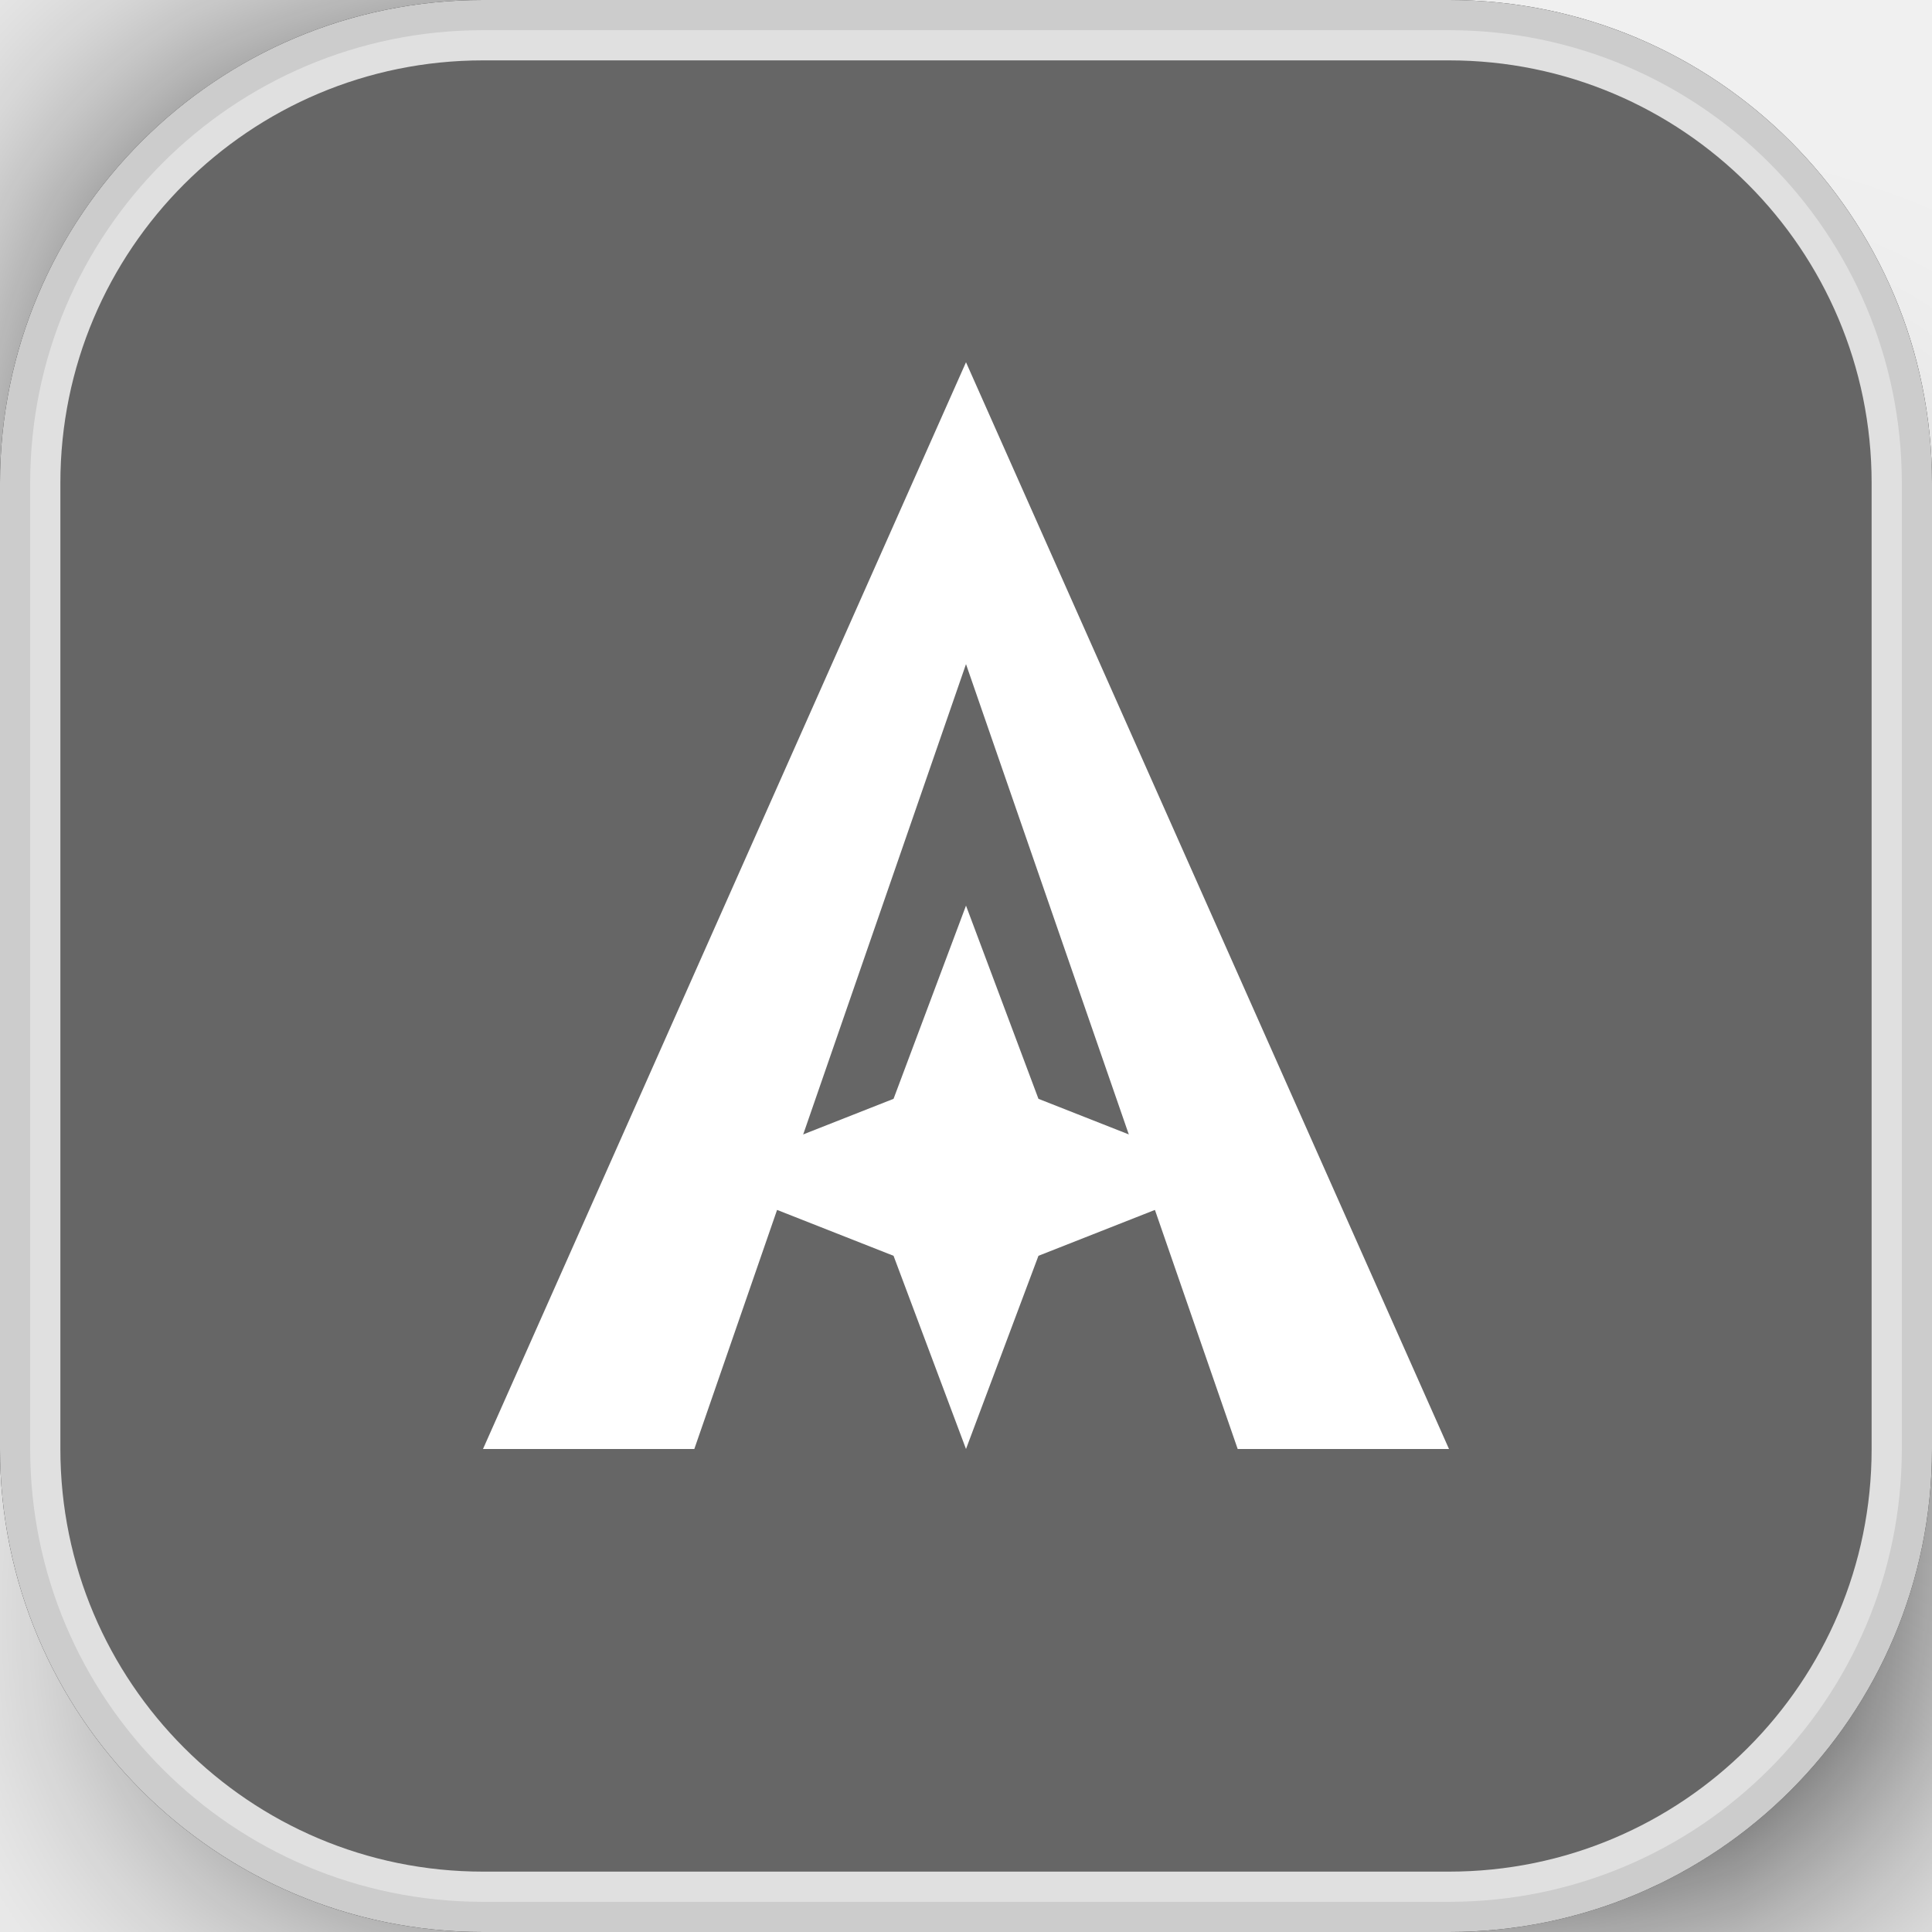
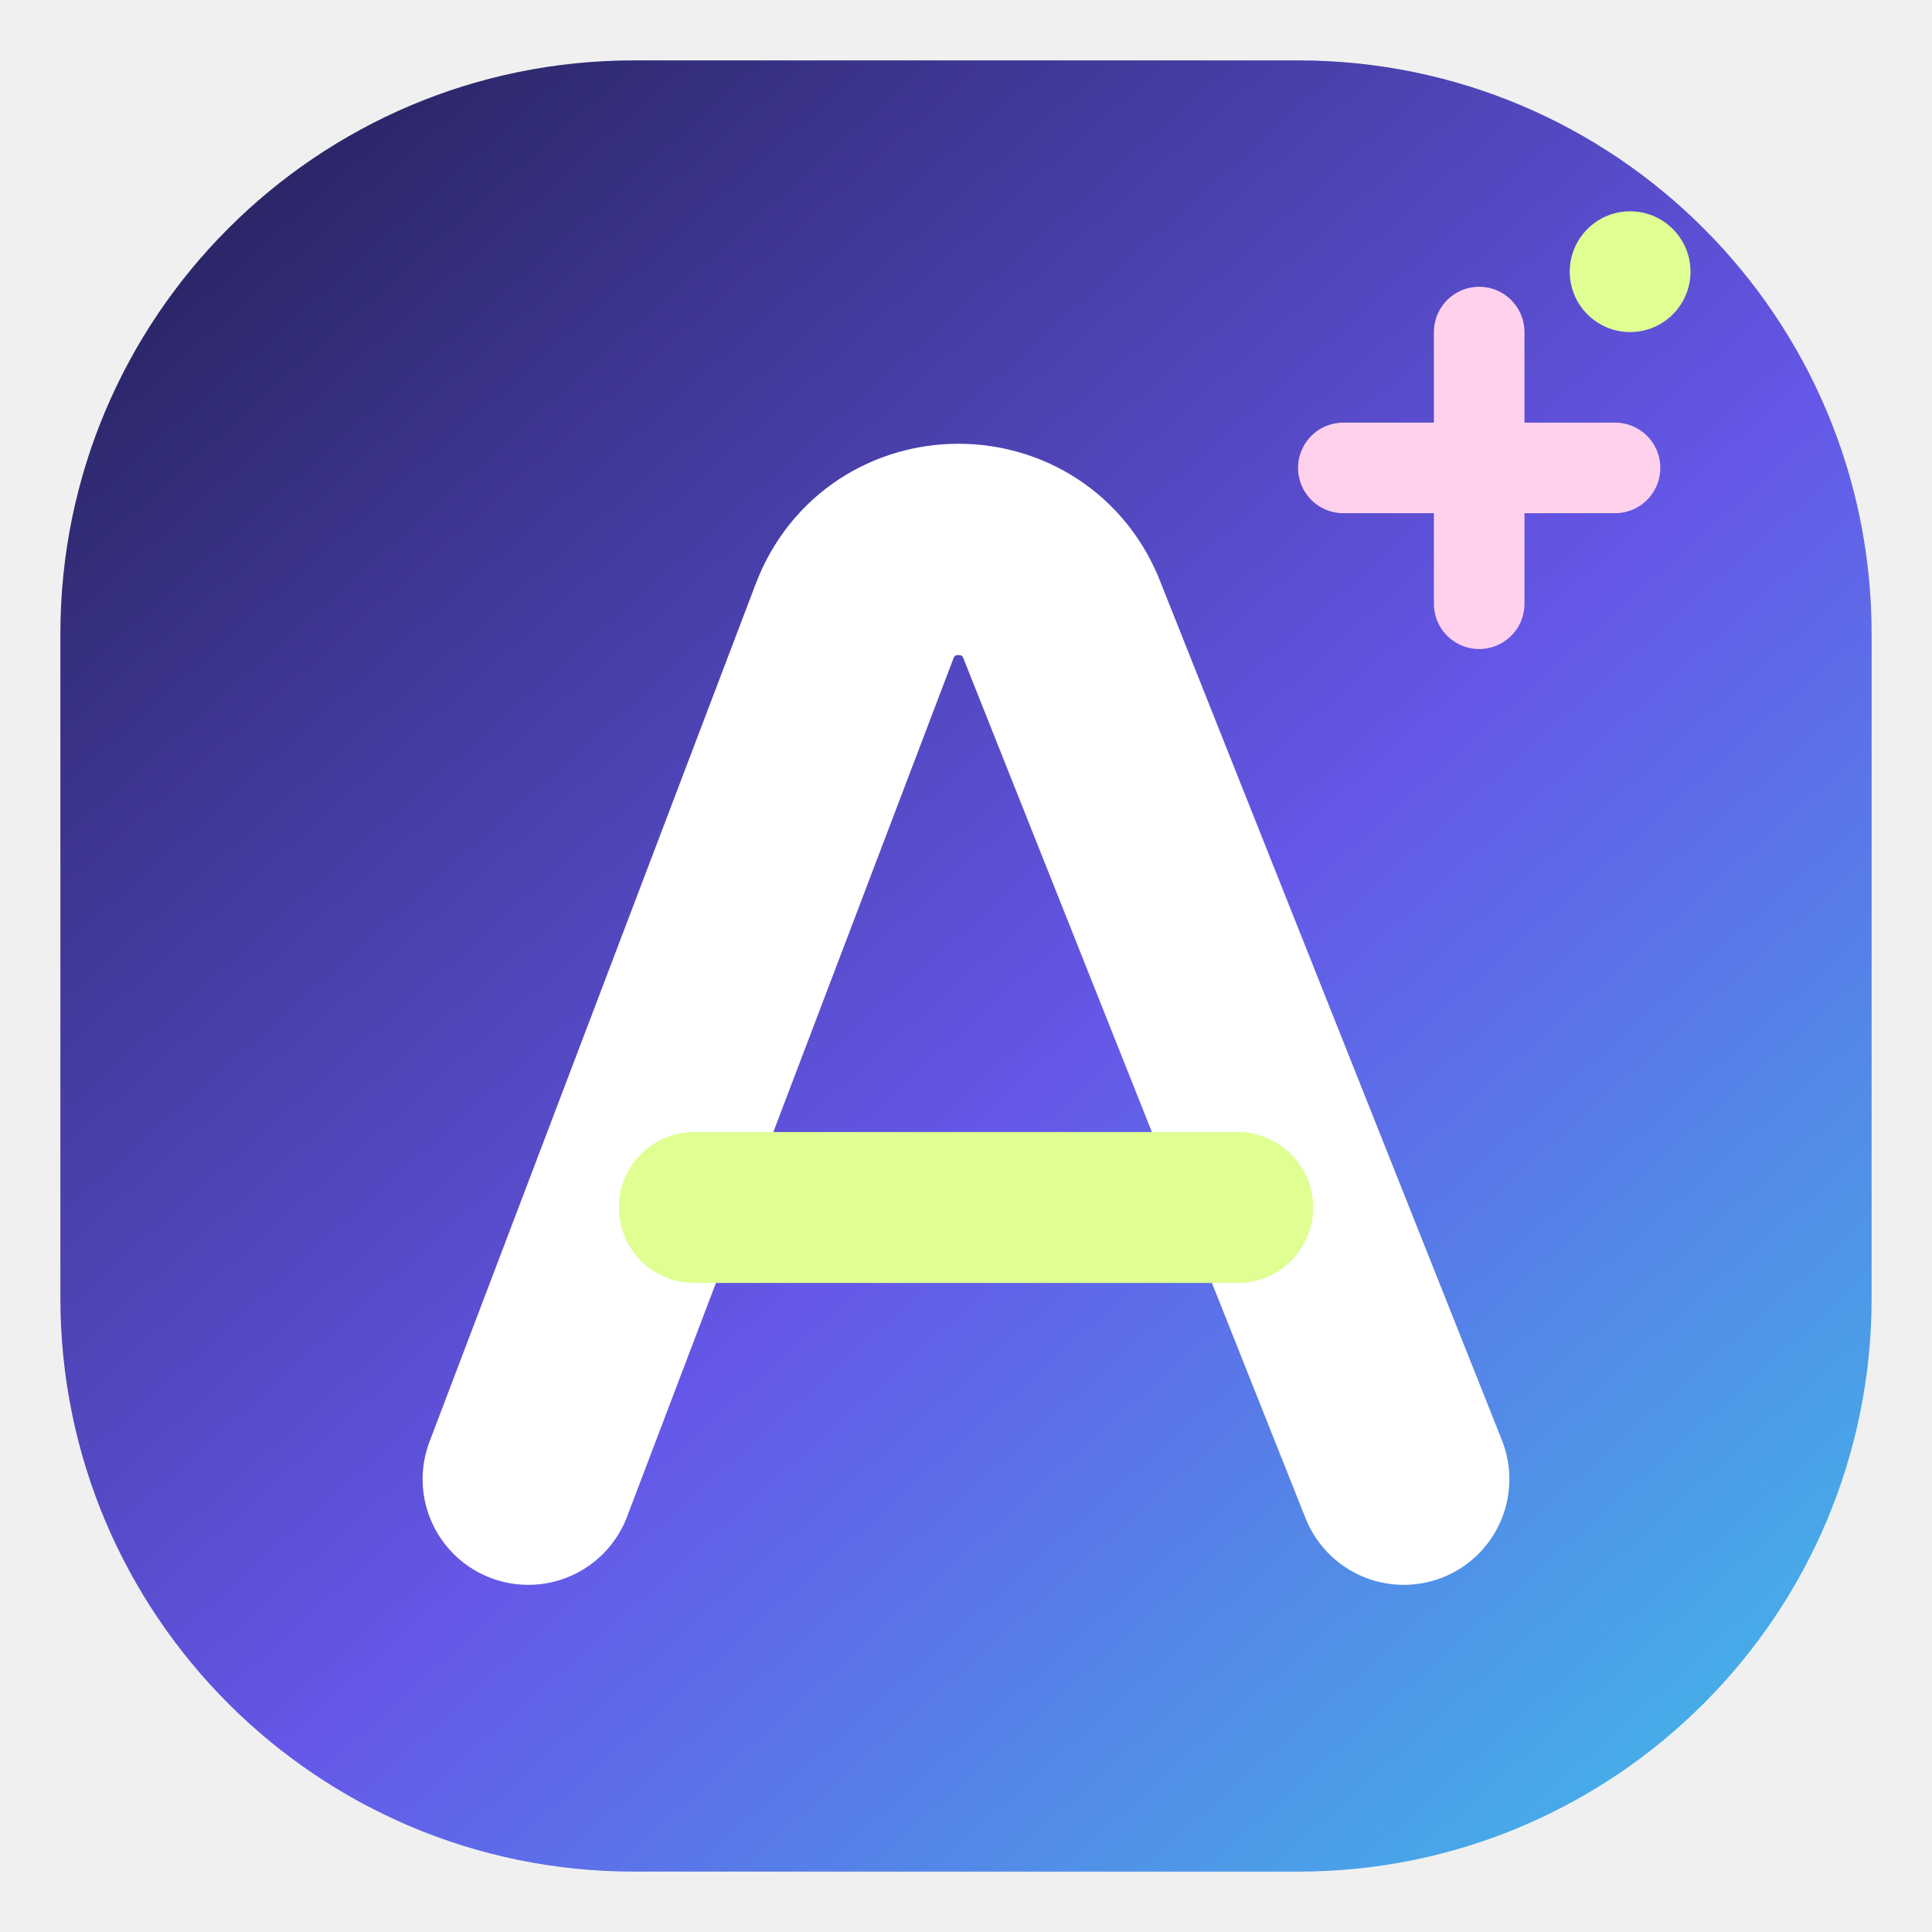
- <svg xmlns="http://www.w3.org/2000/svg" viewBox="0 0 32 32" fill="none">
+ <svg xmlns="http://www.w3.org/2000/svg" viewBox="0 0 64 64" fill="none" role="img" aria-label="ARIA">
  <defs>
-     <linearGradient id="dream-bg" x1="0" y1="0" x2="32" y2="32" gradientUnits="userSpaceOnUse">
-       <stop offset="0%" stopColor="#fdf4ff" />
-       <stop offset="100%" stopColor="#eff6ff" />
+     <linearGradient id="aria-bg" x1="7" y1="4" x2="58" y2="61" gradientUnits="userSpaceOnUse">
+       <stop stop-color="#27235f" />
+       <stop offset=".55" stop-color="#6557e8" />
+       <stop offset="1" stop-color="#42b8e8" />
    </linearGradient>
-     <radialGradient id="glow-cyan" cx="0.3" cy="0.3" r="0.6">
-       <stop offset="0%" stopColor="#22d3ee" stopOpacity="0.8" />
-       <stop offset="100%" stopColor="#22d3ee" stopOpacity="0" />
-     </radialGradient>
-     <radialGradient id="glow-magenta" cx="0.7" cy="0.7" r="0.6">
-       <stop offset="0%" stopColor="#d946ef" stopOpacity="0.8" />
-       <stop offset="100%" stopColor="#d946ef" stopOpacity="0" />
-     </radialGradient>
-     <radialGradient id="glow-violet" cx="0.5" cy="0.8" r="0.7">
-       <stop offset="0%" stopColor="#8b5cf6" stopOpacity="0.7" />
-       <stop offset="100%" stopColor="#8b5cf6" stopOpacity="0" />
-     </radialGradient>
-     <filter id="dream-blur" x="-50%" y="-50%" width="200%" height="200%">
-       <feGaussianBlur stdDeviation="4" />
-     </filter>
  </defs>
-   <rect width="32" height="32" rx="8" fill="url(#dream-bg)" />
-   <g filter="url(#dream-blur)">
-     <circle cx="10" cy="10" r="10" fill="url(#glow-cyan)" />
-     <circle cx="24" cy="22" r="12" fill="url(#glow-magenta)" />
-     <circle cx="16" cy="28" r="12" fill="url(#glow-violet)" />
-   </g>
-   <rect x="0.5" y="0.5" width="31" height="31" rx="7.5" fill="rgba(255, 255, 255, 0.4)" stroke="rgba(255,255,255,0.8)" strokeWidth="1" />
-   <path d="M16 6L8 24H11.5L16 11L20.5 24H24L16 6Z" fill="#ffffff" />
-   <path d="M16 15L17.2 18.2L20.5 19.5L17.2 20.8L16 24L14.8 20.8L11.5 19.5L14.8 18.2L16 15Z" fill="#ffffff" />
+   <rect x="2" y="2" width="60" height="60" rx="19" fill="url(#aria-bg)" />
+   <path d="M17.5 49 28.3 20.6c1.2-3.2 5.7-3.2 6.9 0L46.5 49" stroke="#fff" stroke-width="7" stroke-linecap="round" stroke-linejoin="round" />
+   <path d="M23 40h18" stroke="#dfff93" stroke-width="5" stroke-linecap="round" />
+   <path d="M49 11v9M44.5 15.5h9" stroke="#ffd1ec" stroke-width="3" stroke-linecap="round" />
+   <circle cx="54" cy="9" r="2" fill="#dfff93" />
</svg>
